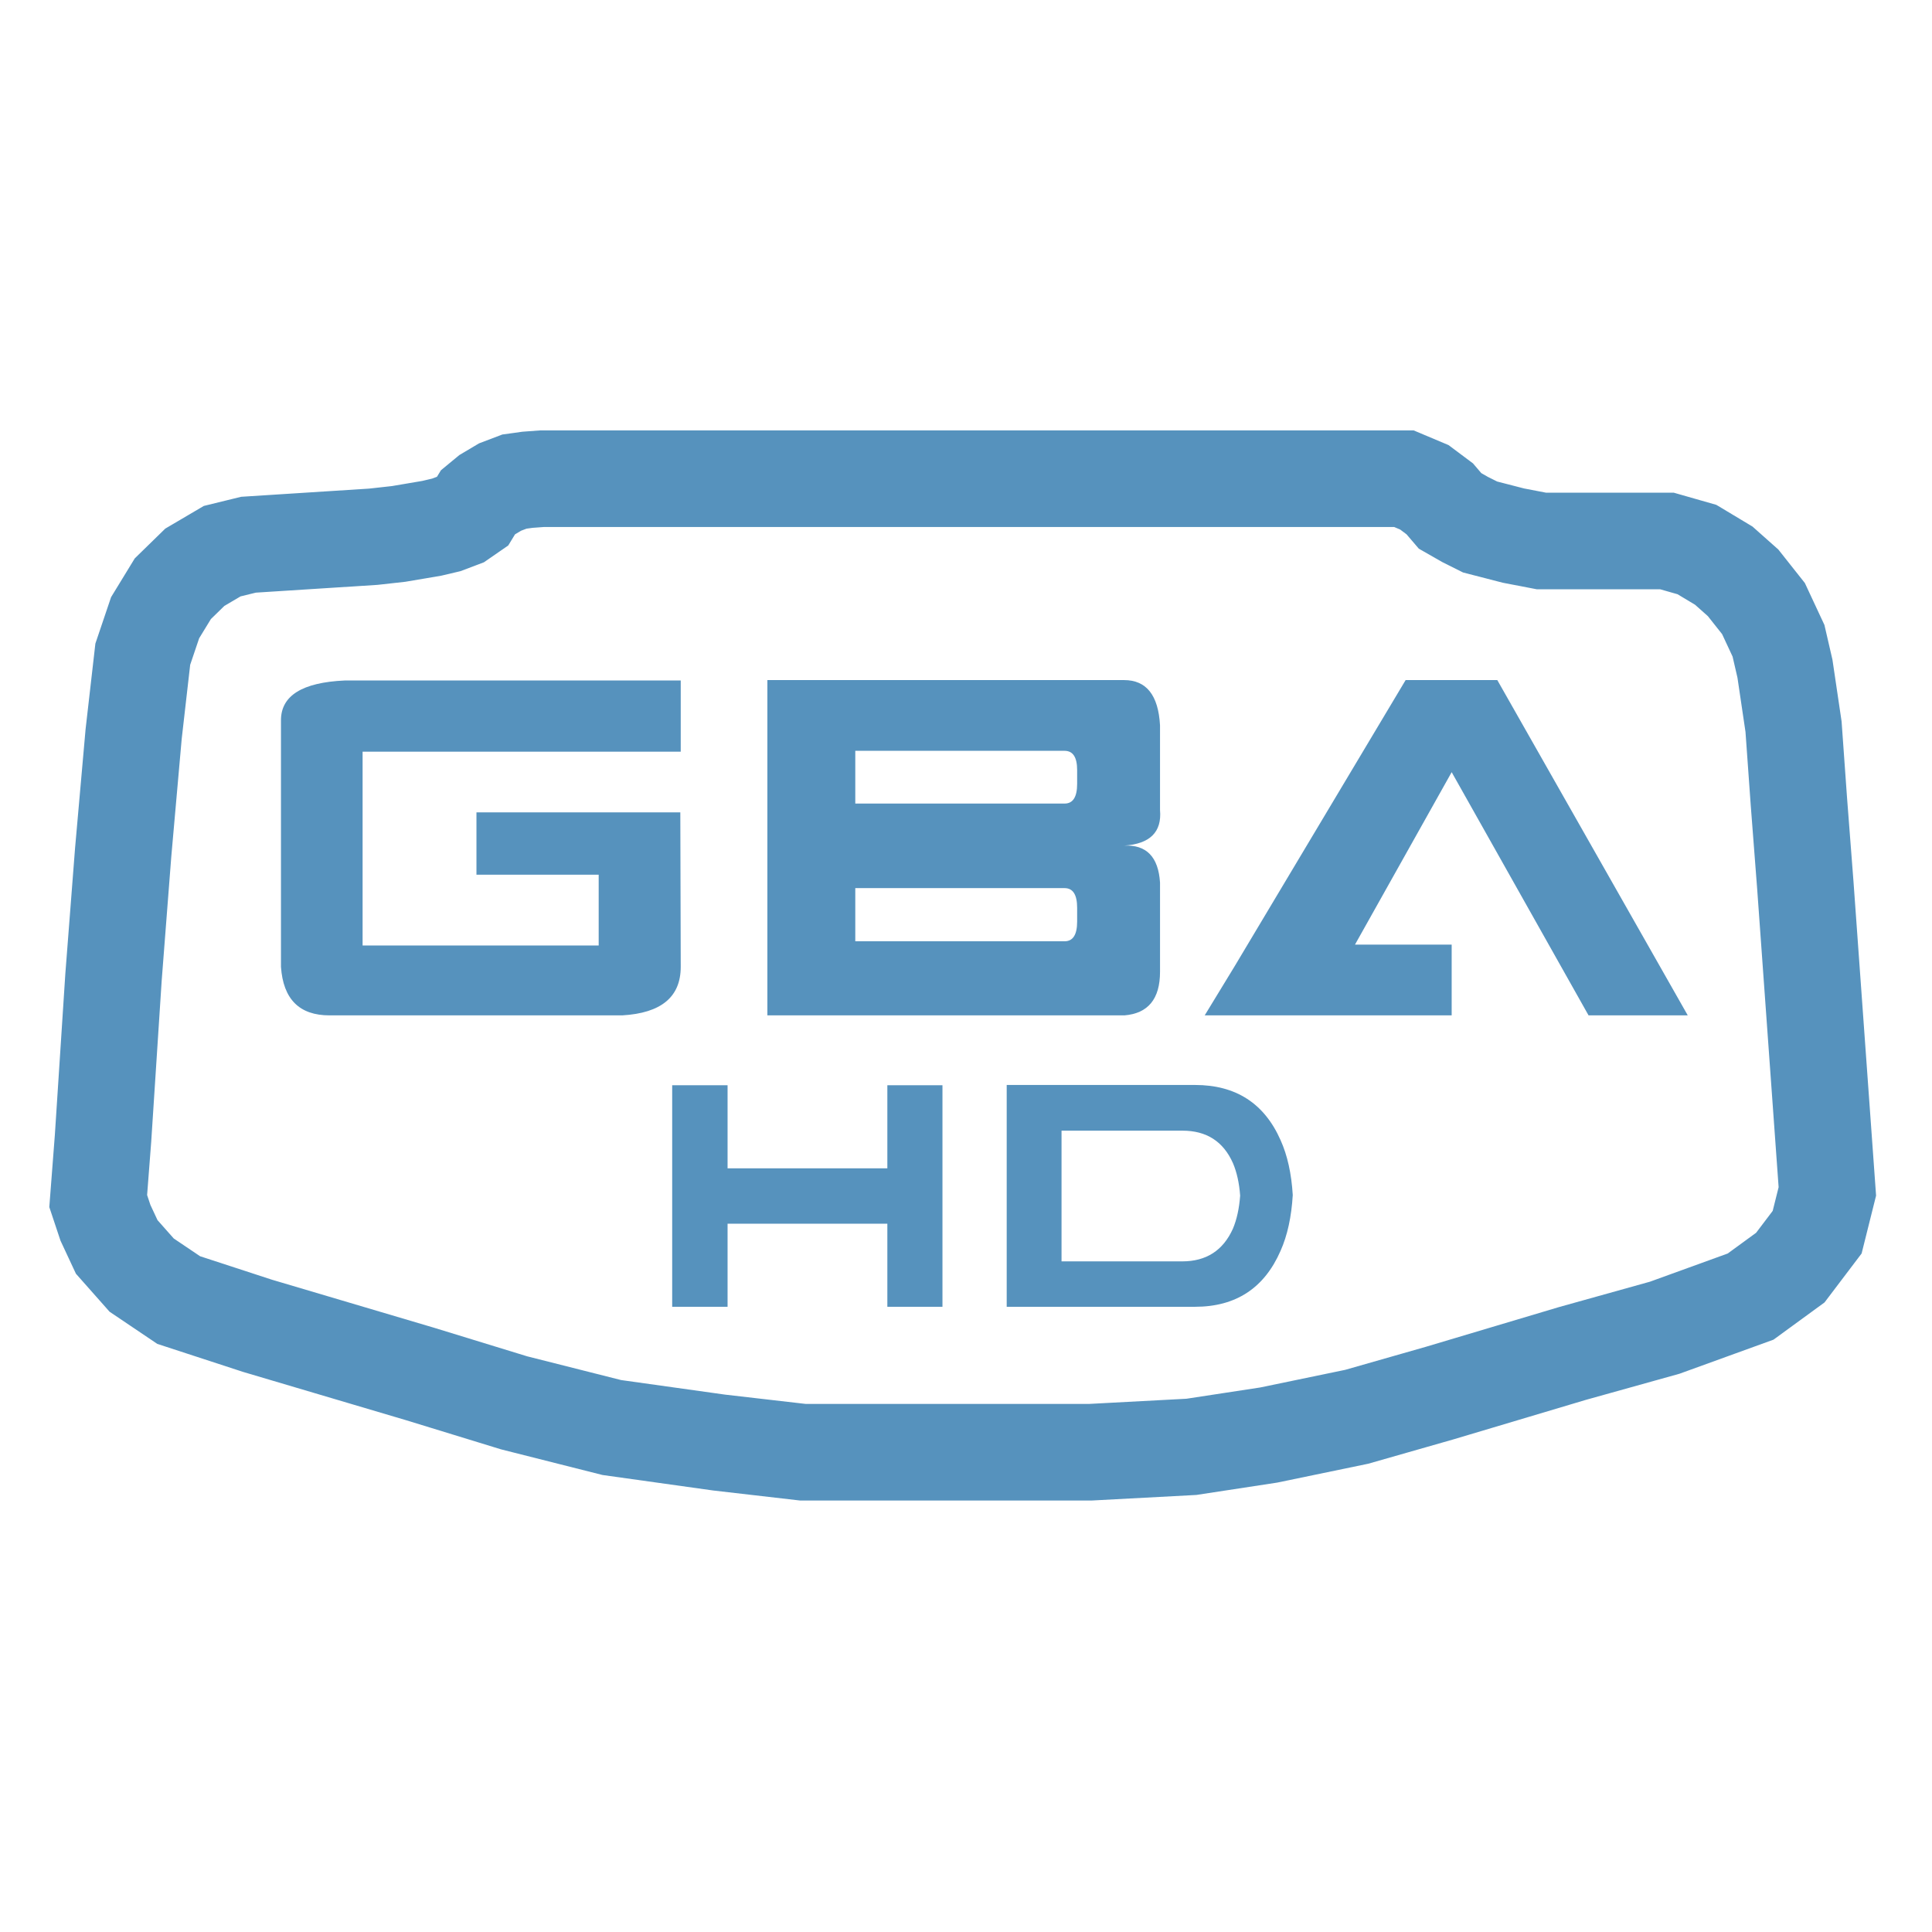
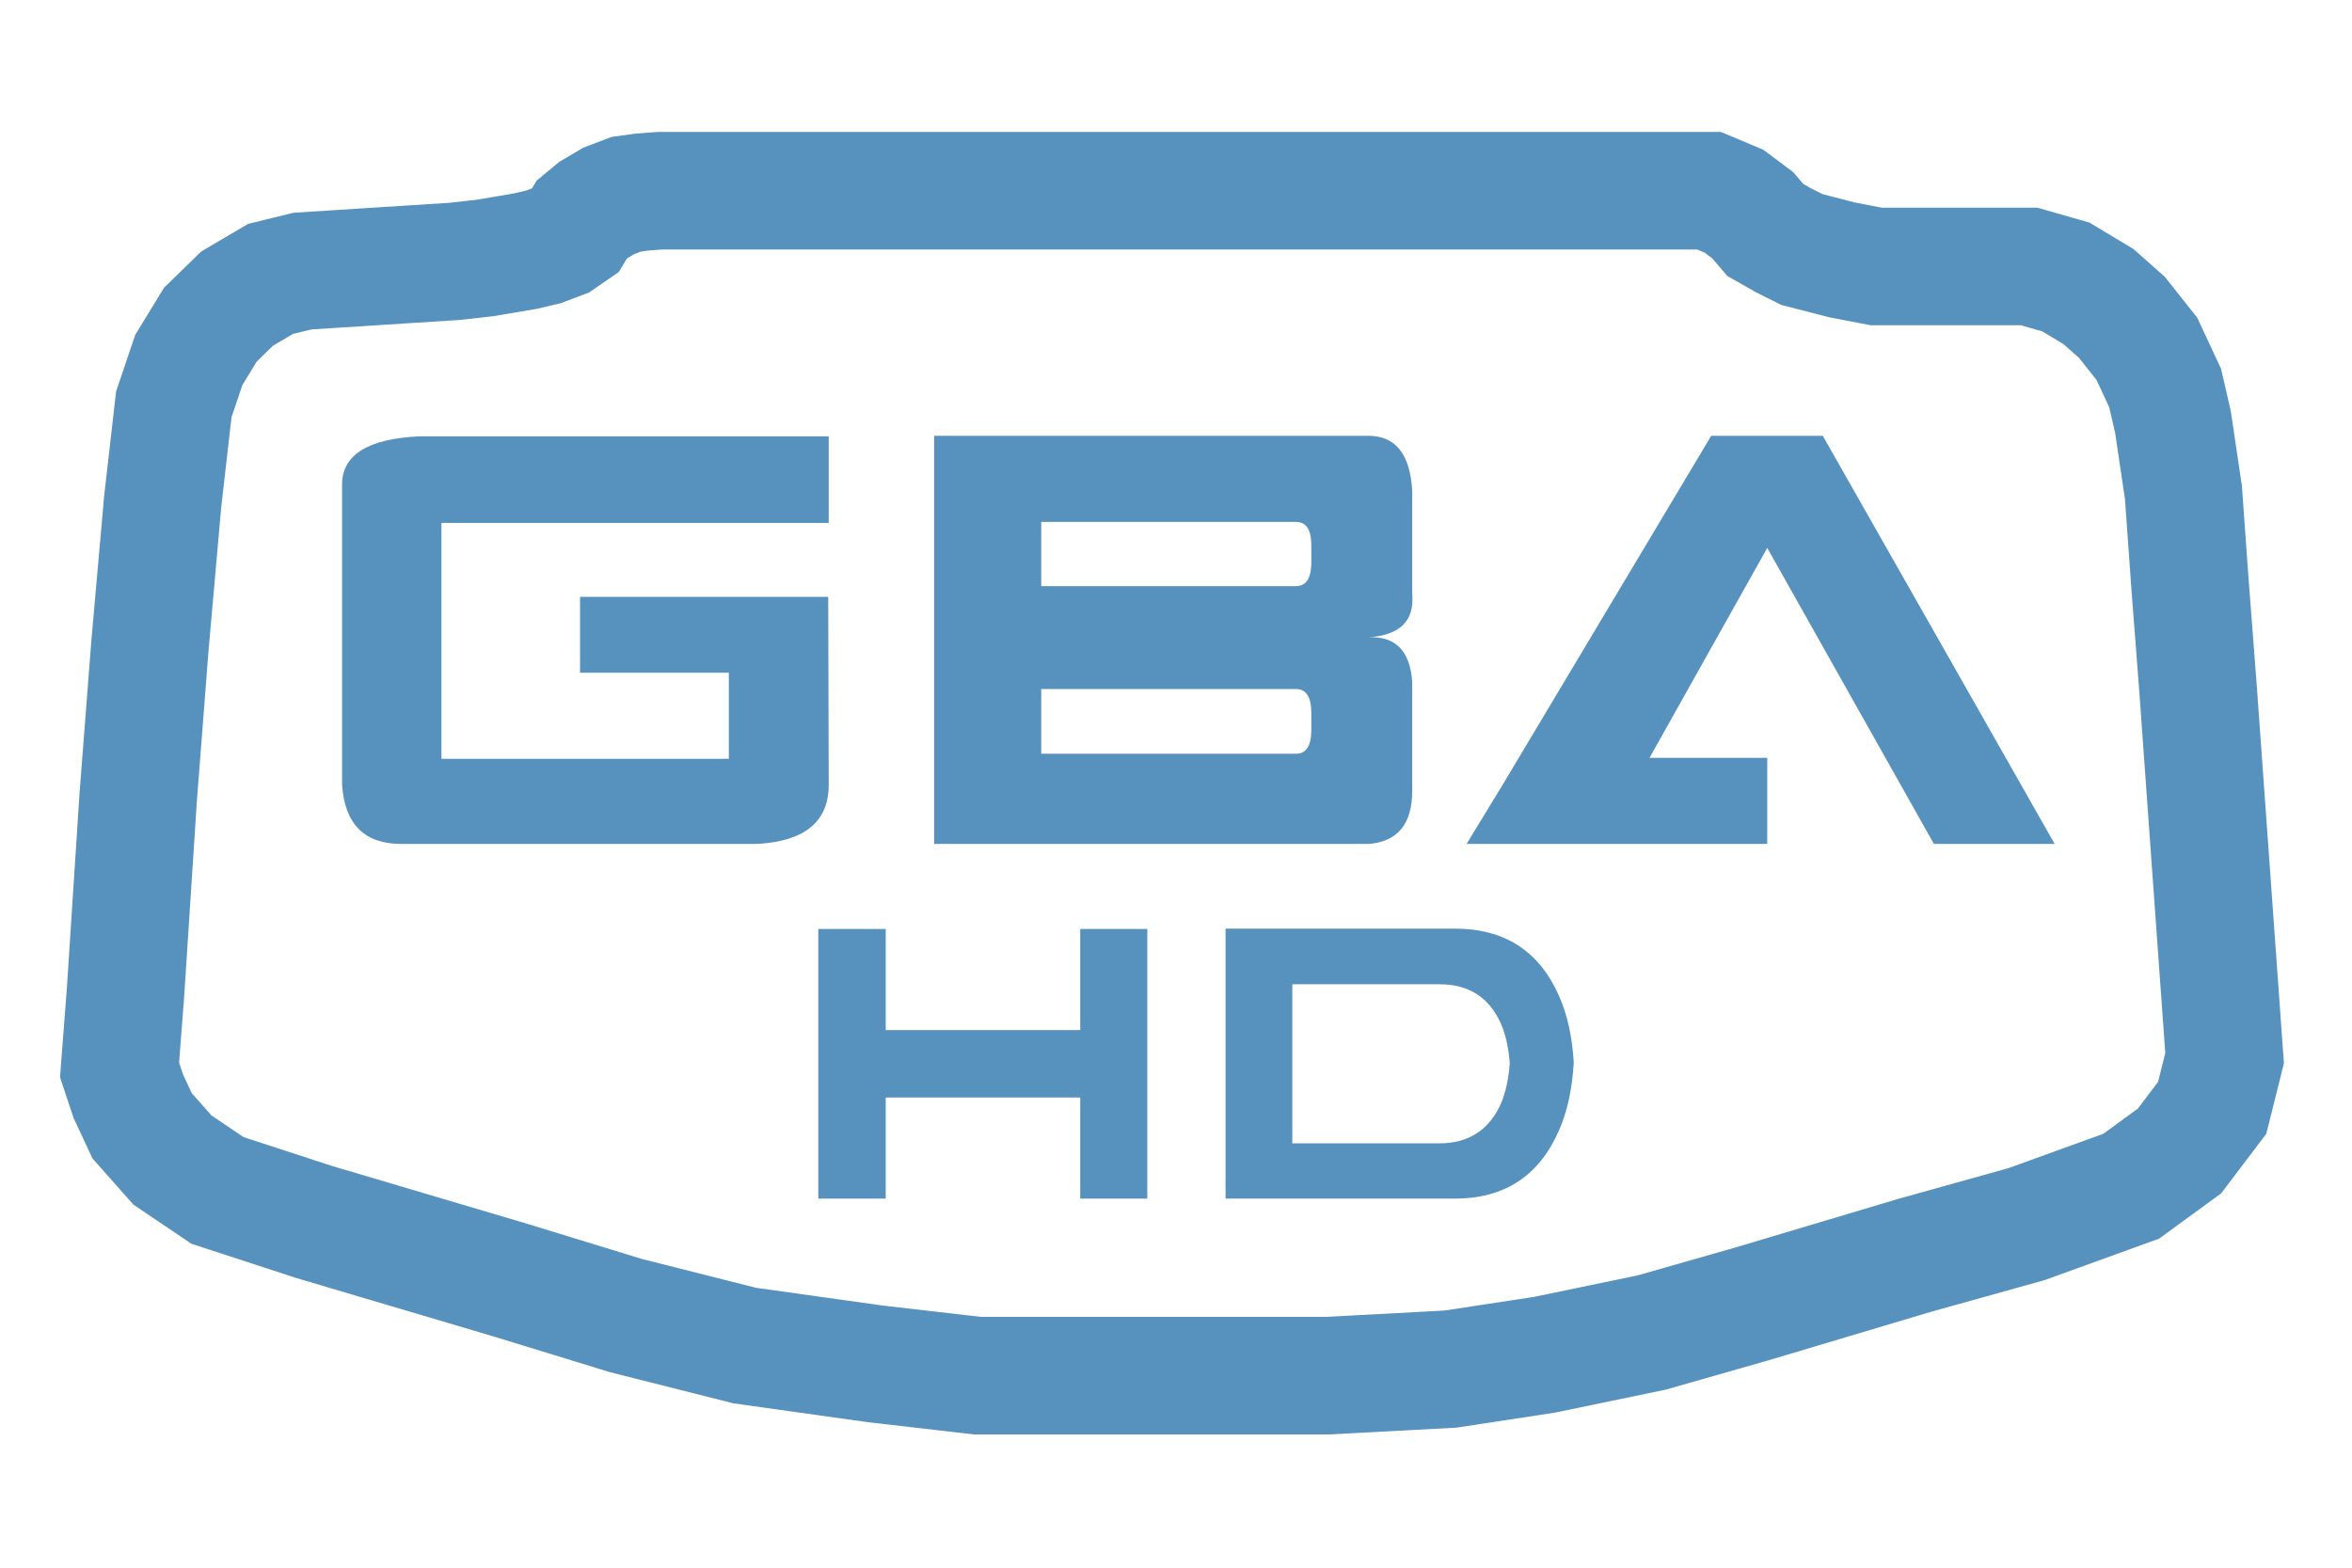
- <svg xmlns="http://www.w3.org/2000/svg" version="1.1" id="Layer_1" x="0px" y="0px" width="600px" height="600px" viewBox="0 0 600 600" enable-background="new 0 0 600 600" xml:space="preserve">
-   <polygon fill="none" stroke="#5692BD" stroke-width="30" stroke-miterlimit="10" points="41.5,228 38.25,264.75 35.25,303.5   32,353.5 30.5,373 32.75,379.75 36.25,387.25 44,396 55.5,403.75 80,411.75 130.333,426.665 159.667,435.665 190,443.331   223.333,447.998 249.333,450.998 289,450.998 338.666,450.998 370,449.331 394,445.665 421.333,439.998 447,432.665   488.333,420.333 517,412.333 543.666,402.667 556,393.667 564.333,382.667 567.5,370 560.667,275 558.667,249 557,225.667   554.333,207.667 552.333,199 547.667,189 541.333,181 535.333,175.667 527,170.667 517.667,168 501.667,168 487.333,168   478.667,168 470,166.333 459.667,163.667 455,161.333 450.333,158.667 447.125,154.917 442.333,151.333 436,148.667 428,148.667   168.333,148.667 163.813,149 159.75,149.563 155.313,151.25 151.313,153.625 148.438,156 146.688,158.875 143.25,161.25   138.625,163 134.125,164.063 123.813,165.813 115.938,166.688 77.17,169.167 69.004,171.167 60.507,176.166 53.674,182.833   48.174,191.833 44.342,203.165 " />
+ <svg xmlns="http://www.w3.org/2000/svg" version="1.1" id="Layer_1" x="0px" y="0px" viewBox="0 0 600 400" style="enable-background:new 0 0 600 400;" xml:space="preserve">
+   <style type="text/css">
+ 	.st0{fill:none;stroke:#5692BD;stroke-width:30;stroke-miterlimit:10;}
+ 	.st1{fill:#5692BD;}
+ </style>
+   <polygon class="st0" points="41.5,128 38.25,164.75 35.25,203.5 32,253.5 30.5,273 32.75,279.75 36.25,287.25 44,296 55.5,303.75   80,311.75 130.33,326.67 159.67,335.67 190,343.33 223.33,348 249.33,351 289,351 338.67,351 370,349.33 394,345.67 421.33,340   447,332.67 488.33,320.33 517,312.33 543.67,302.67 556,293.67 564.33,282.67 567.5,270 560.67,175 558.67,149 557,125.67   554.33,107.67 552.33,99 547.67,89 541.33,81 535.33,75.67 527,70.67 517.67,68 501.67,68 487.33,68 478.67,68 470,66.33   459.67,63.67 455,61.33 450.33,58.67 447.12,54.92 442.33,51.33 436,48.67 428,48.67 168.33,48.67 163.81,49 159.75,49.56   155.31,51.25 151.31,53.62 148.44,56 146.69,58.88 143.25,61.25 138.62,63 134.12,64.06 123.81,65.81 115.94,66.69 77.17,69.17   69,71.17 60.51,76.17 53.67,82.83 48.17,91.83 44.34,103.17 " />
  <g>
-     <path fill="#5692BD" d="M211.278,252.284l0.13,47.97c0,9.36-6.067,14.387-18.2,15.081h-90.87c-9.36,0-14.387-5.025-15.08-15.081   v-76.57c0-7.625,6.585-11.743,19.76-12.35h104.39v22.1h-98.8v60.19h73.32v-21.97h-37.96v-19.37H211.278z" />
-     <path fill="#5692BD" d="M360.257,274.073v27.724c0,8.418-3.685,12.93-11.051,13.537h-110.89v-104.13h110.772   c6.925,0,10.647,4.686,11.168,14.058v26.292c0.605,6.855-3.12,10.544-11.181,11.064   C356.009,262.271,359.736,266.09,360.257,274.073z M265.616,249.554h65c2.601,0,3.9-2.036,3.9-6.11v-4.29   c0-3.985-1.3-5.98-3.9-5.98h-65V249.554z M265.616,292.324h65c2.601,0,3.9-2.036,3.9-6.11v-4.29c0-4.072-1.3-6.11-3.9-6.11h-65   V292.324z" />
+     <path class="st1" d="M211.28,152.28l0.13,47.97c0,9.36-6.07,14.39-18.2,15.08h-90.87c-9.36,0-14.39-5.03-15.08-15.08v-76.57   c0-7.63,6.59-11.74,19.76-12.35h104.39v22.1h-98.8v60.19h73.32v-21.97h-37.96v-19.37H211.28z" />
+     <path class="st1" d="M360.26,174.07v27.72c0,8.42-3.68,12.93-11.05,13.54H238.32V111.2h110.77c6.92,0,10.65,4.69,11.17,14.06v26.29   c0.61,6.86-3.12,10.54-11.18,11.06C356.01,162.27,359.74,166.09,360.26,174.07z M265.62,149.55h65c2.6,0,3.9-2.04,3.9-6.11v-4.29   c0-3.99-1.3-5.98-3.9-5.98h-65V149.55z M265.62,192.32h65c2.6,0,3.9-2.04,3.9-6.11v-4.29c0-4.07-1.3-6.11-3.9-6.11h-65V192.32z" />
  </g>
  <g>
-     <path fill="#5692BD" d="M225.953,380.033v25.801h-17.2v-68.801h17.2v25.801h49.622v-25.801h17.114v68.801h-17.114v-25.801H225.953z   " />
-     <path fill="#5692BD" d="M371.121,405.834h-58.48v-68.887h58.48c12.67,0,21.527,5.713,26.573,17.136   c2.121,4.707,3.383,10.39,3.784,17.05c-0.401,6.773-1.663,12.543-3.784,17.307C392.648,400.037,383.791,405.834,371.121,405.834z    M385.139,371.305c-0.287-3.906-1.032-7.268-2.236-10.084c-2.981-6.721-8.199-10.083-15.651-10.083h-37.582v40.592h37.496   c7.452,0,12.698-3.39,15.737-10.169C384.106,378.688,384.852,375.269,385.139,371.305z" />
+     <path class="st1" d="M225.95,280.03v25.8h-17.2v-68.8h17.2v25.8h49.62v-25.8h17.11v68.8h-17.11v-25.8H225.95z" />
+     <path class="st1" d="M371.12,305.83h-58.48v-68.89h58.48c12.67,0,21.53,5.71,26.57,17.14c2.12,4.71,3.38,10.39,3.78,17.05   c-0.4,6.77-1.66,12.54-3.78,17.31C392.65,300.04,383.79,305.83,371.12,305.83z M385.14,271.3c-0.29-3.91-1.03-7.27-2.24-10.08   c-2.98-6.72-8.2-10.08-15.65-10.08h-37.58v40.59h37.5c7.45,0,12.7-3.39,15.74-10.17C384.11,278.69,384.85,275.27,385.14,271.3z" />
  </g>
  <g>
-     <path fill="#5692BD" d="M493.34,315.334l-42.51-75.53l-30.03,53.56h30.03v21.97h-76.7l9.36-15.358l53.04-88.771H465l59.15,104.13   H493.34z" />
+     <path class="st1" d="M493.34,215.33l-42.51-75.53l-30.03,53.56h30.03v21.97h-76.7l9.36-15.36l53.04-88.77H465l59.15,104.13H493.34z   " />
  </g>
  <g>
</g>
  <g>
</g>
  <g>
</g>
  <g>
</g>
  <g>
</g>
  <g>
</g>
</svg>
